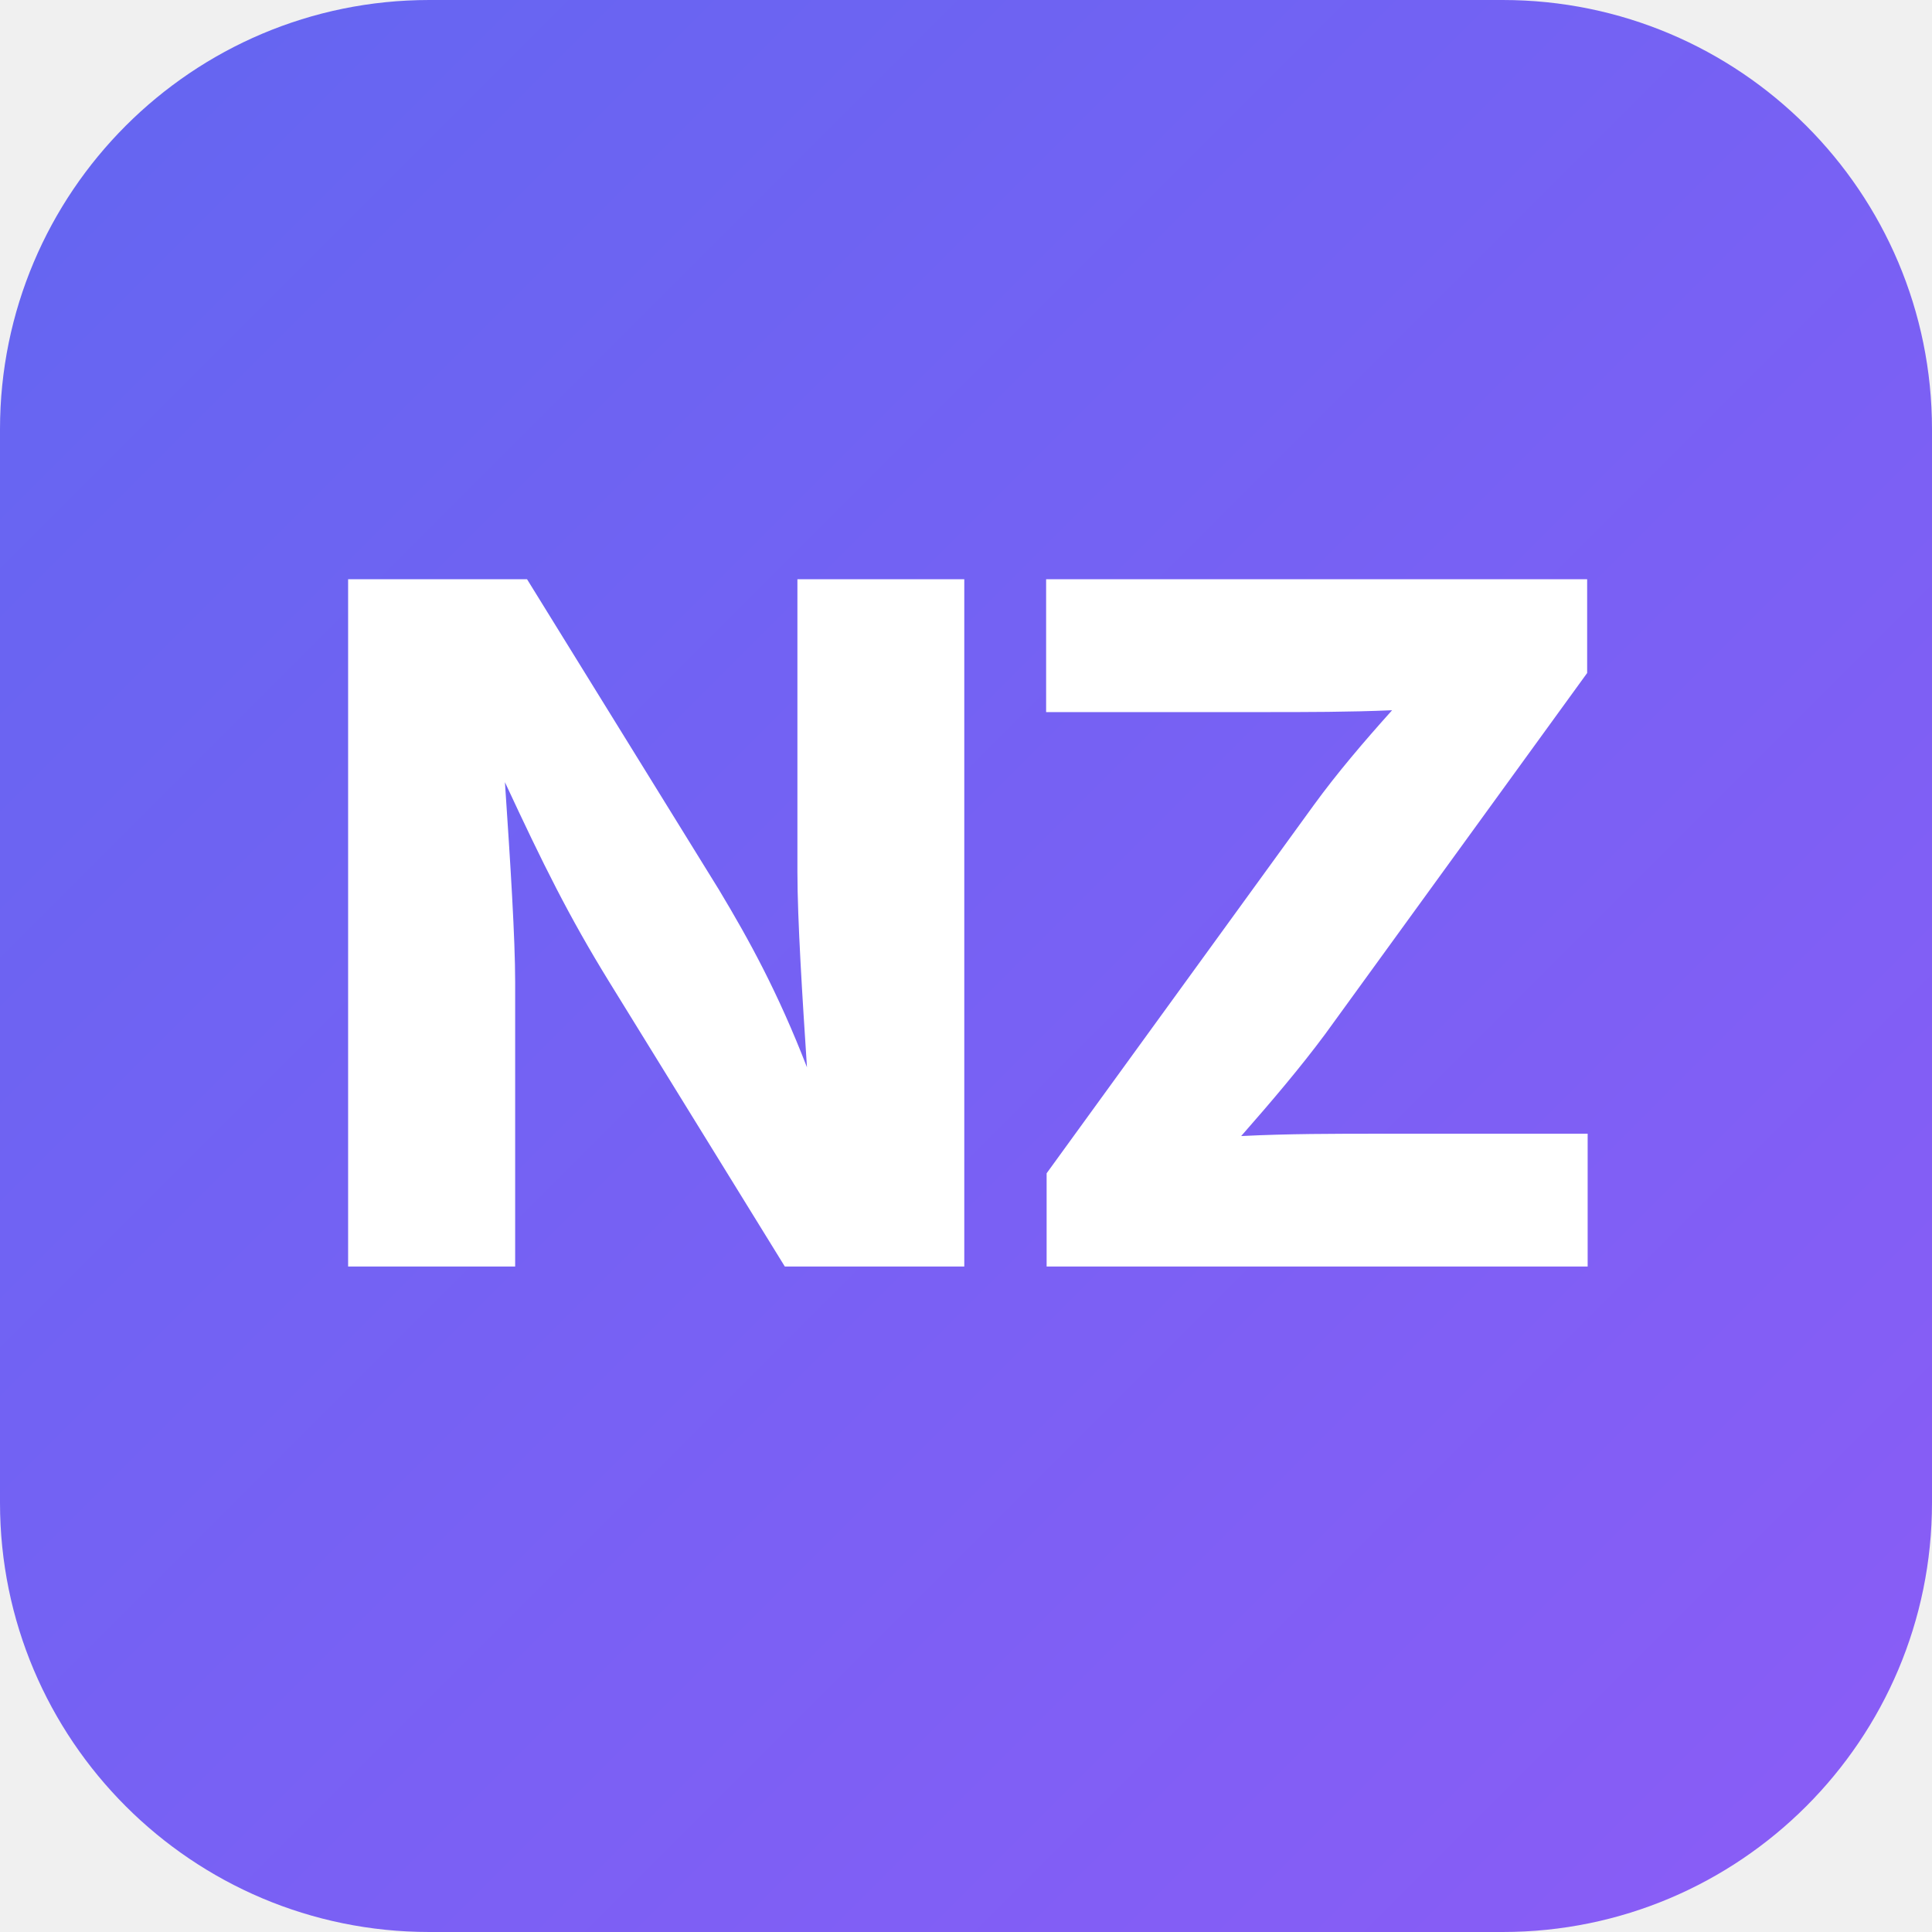
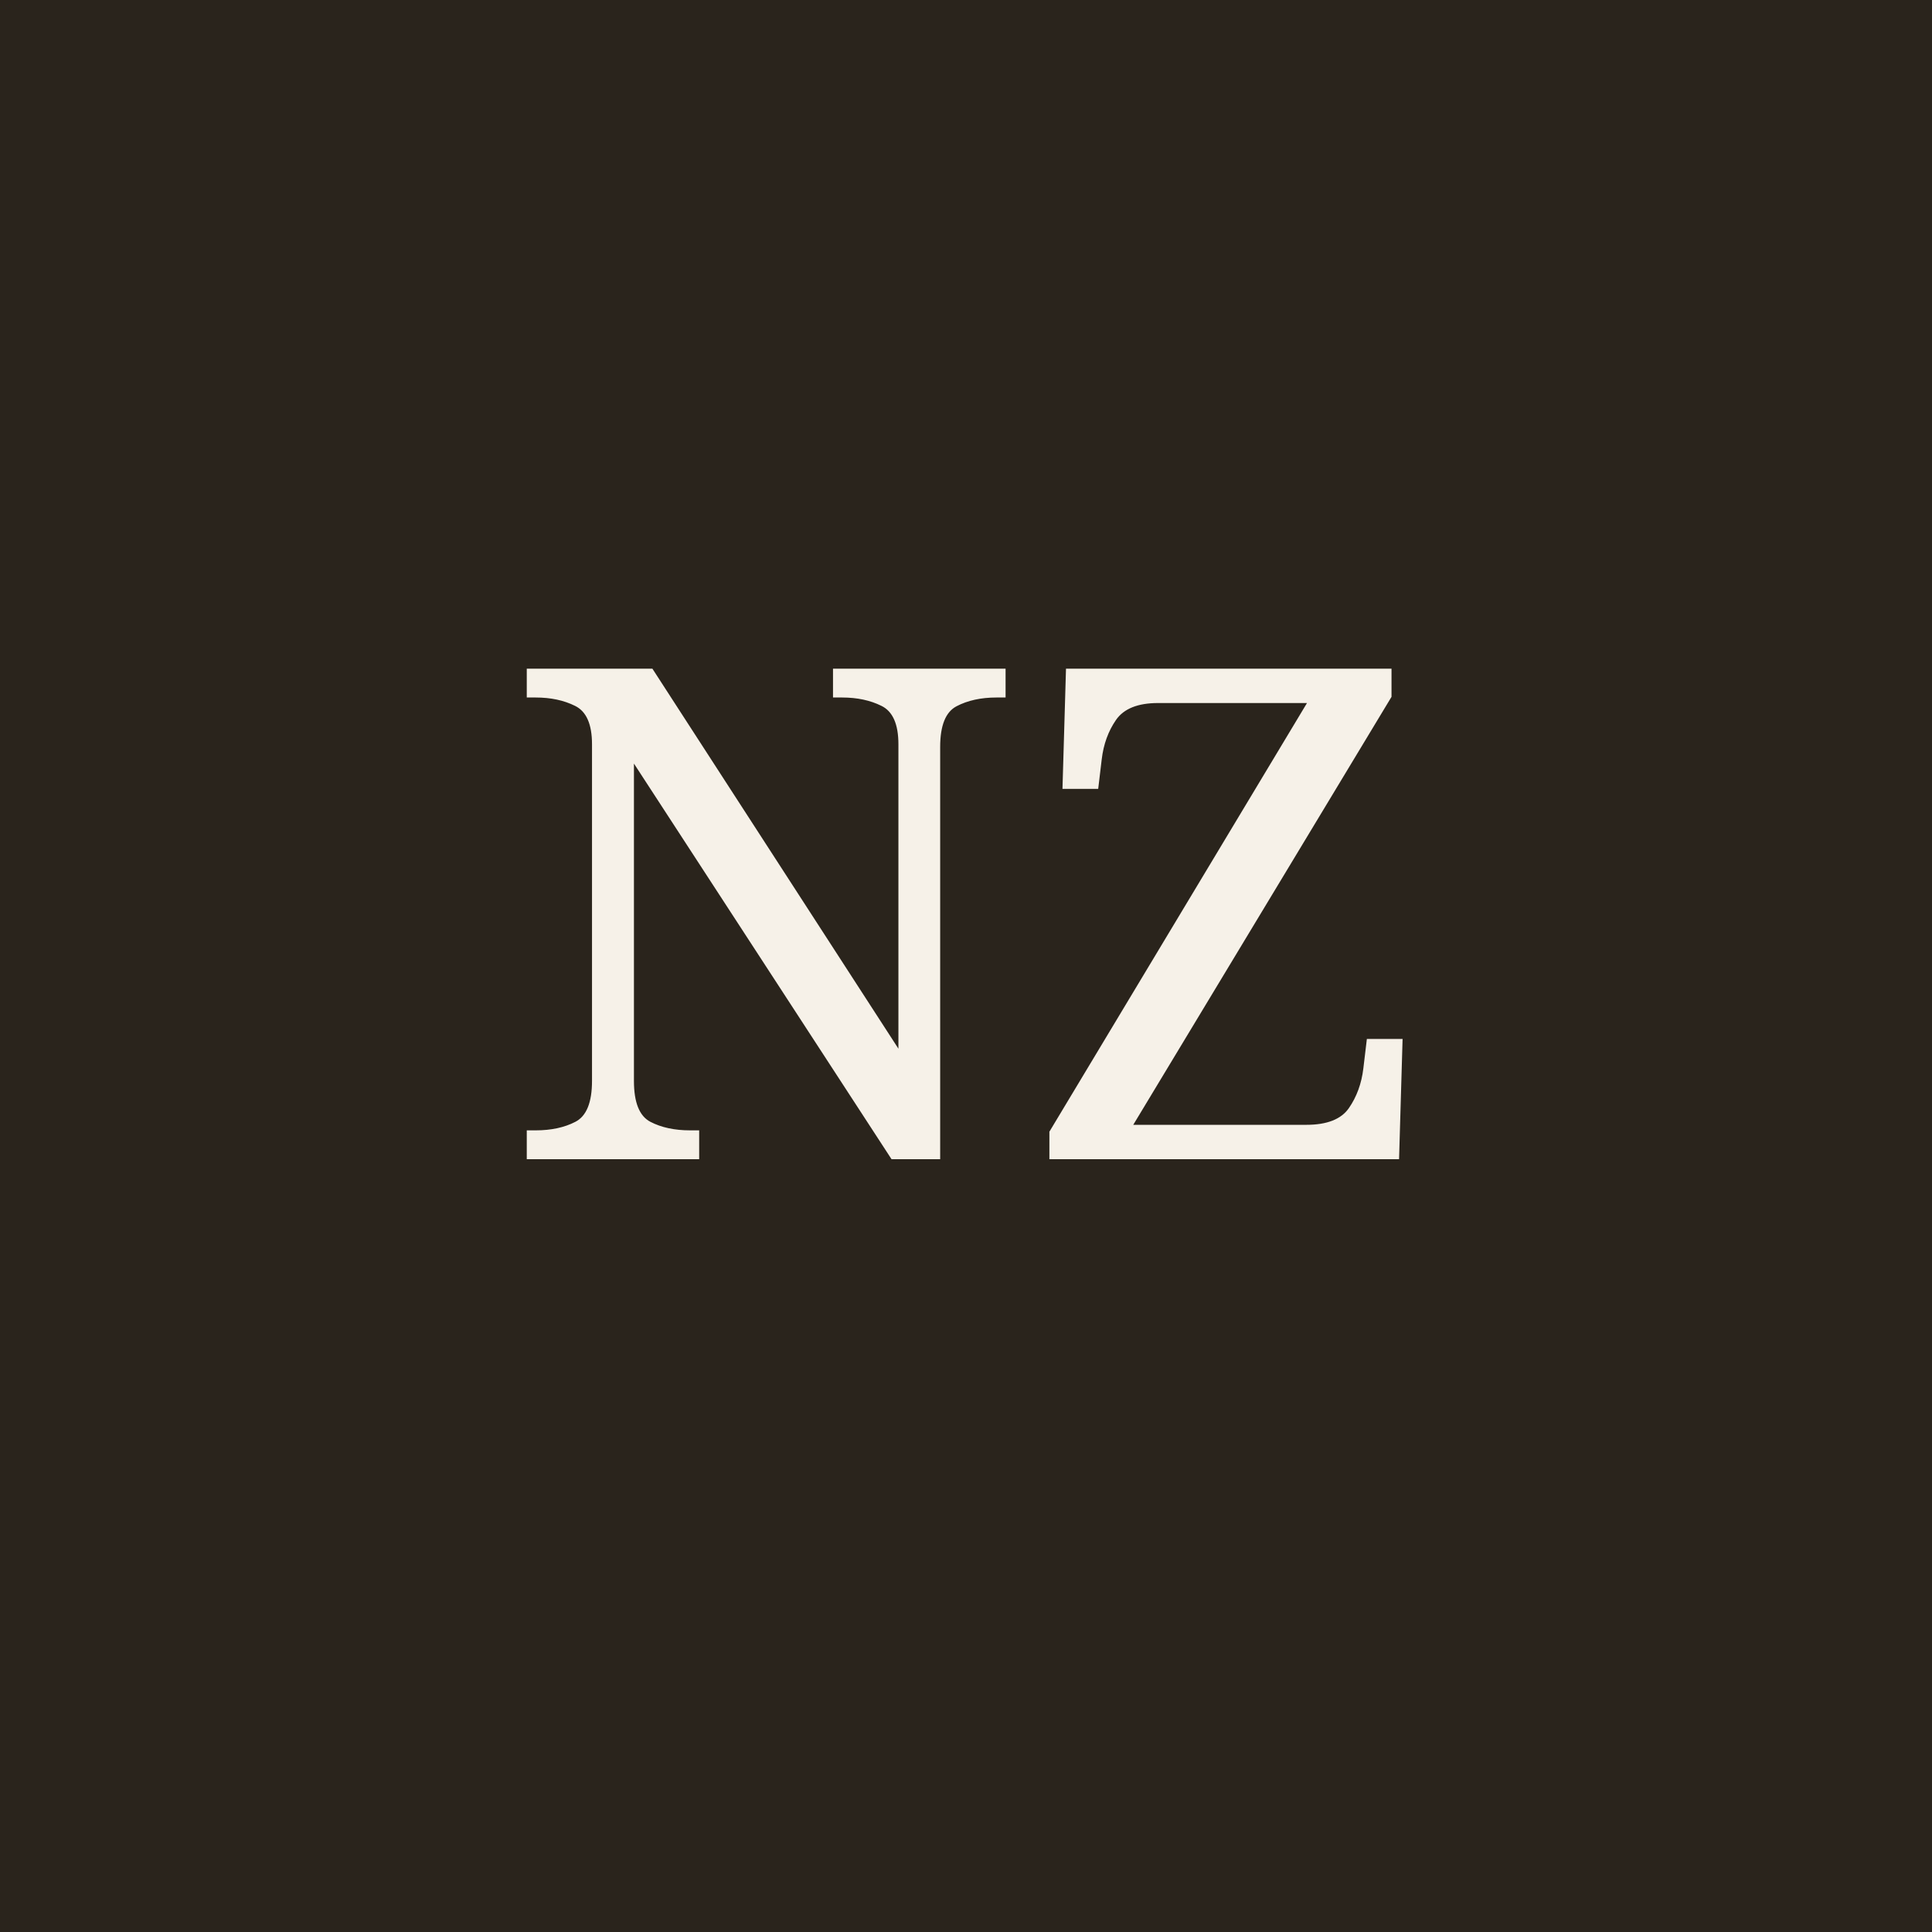
<svg xmlns="http://www.w3.org/2000/svg" width="180" height="180" viewBox="0 0 180 180">
-   <defs>
-     <linearGradient id="bg" x1="0%" y1="0%" x2="100%" y2="100%">
-       <stop offset="0%" stop-color="#6366f1" />
-       <stop offset="100%" stop-color="#8b5cf6" />
-     </linearGradient>
-   </defs>
-   <rect width="180" height="180" rx="40" fill="url(#bg)" />
-   <text x="90" y="118" text-anchor="middle" font-family="system-ui, -apple-system, sans-serif" font-weight="800" font-size="88" fill="white" letter-spacing="-2">NZ</text>
+   <rect width="180" height="180" fill="#2a241c" />
+   <text x="90" y="108" text-anchor="middle" font-family="Georgia, serif" font-size="64" fill="#f6f1e8">NZ</text>
</svg>
